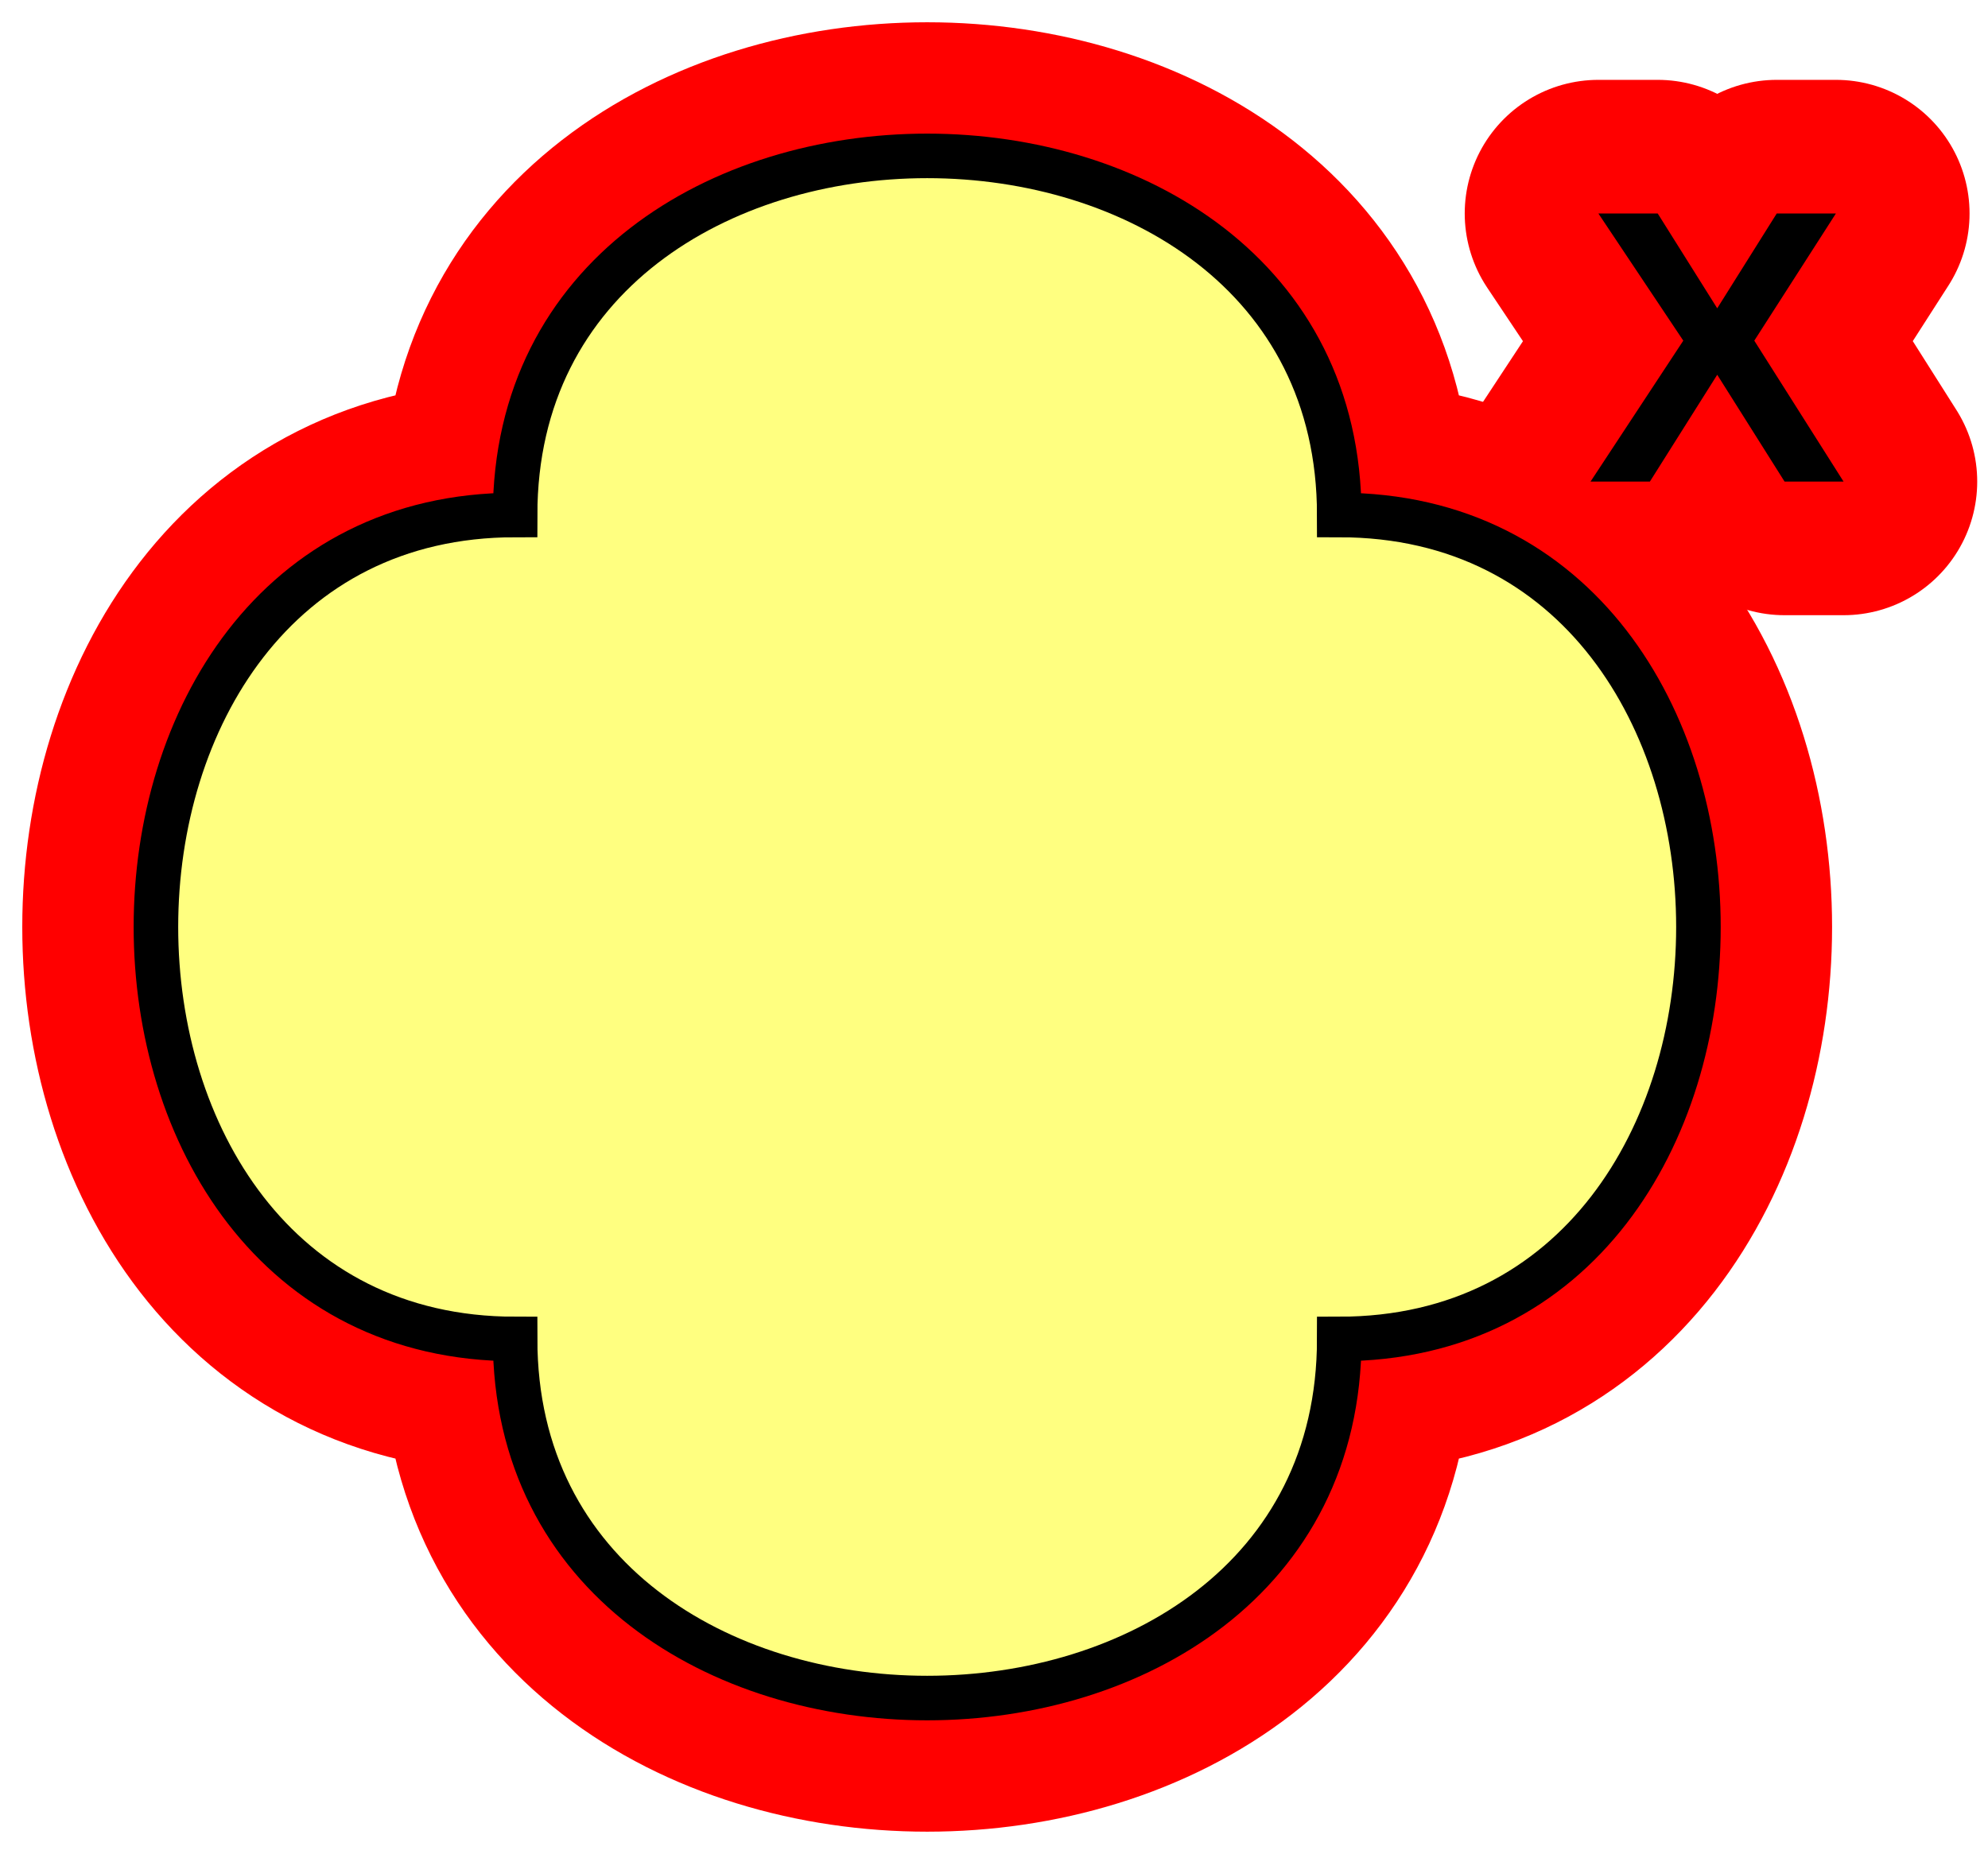
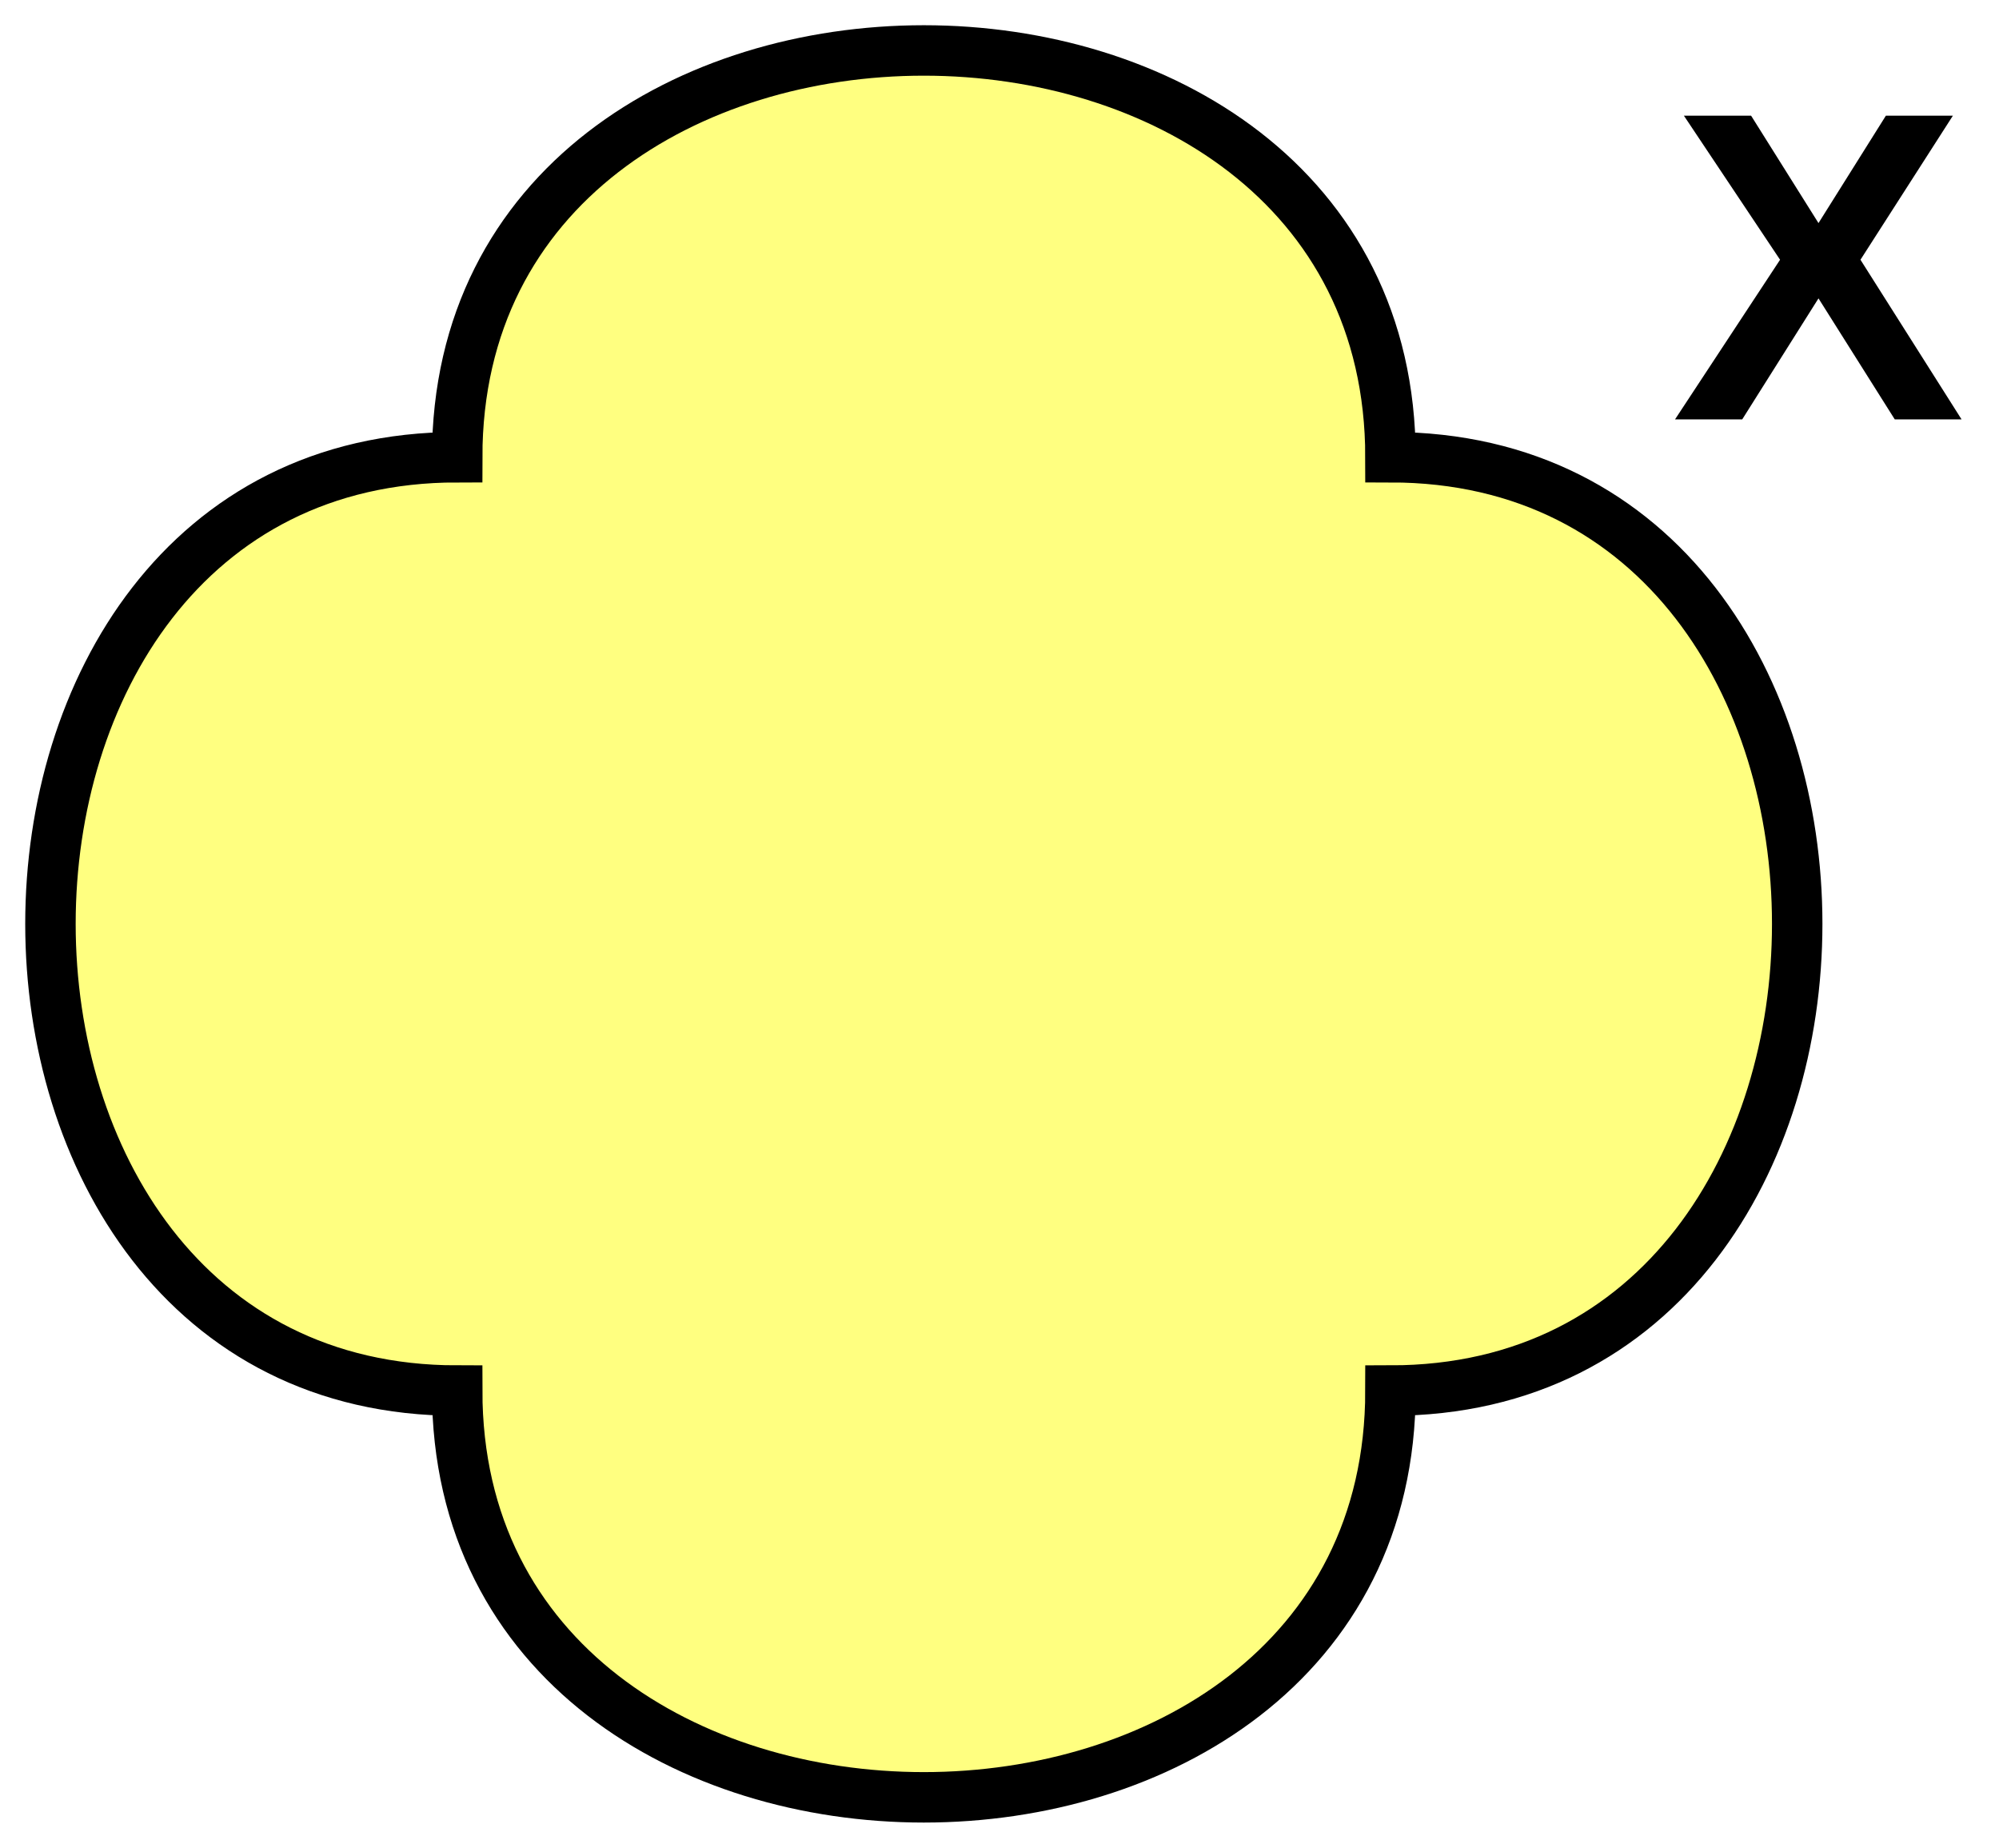
- <svg xmlns="http://www.w3.org/2000/svg" version="1.2" baseProfile="tiny" width="178.5" height="166.5" viewBox="16.75 16.75 178.5 166.5" fill="none" stroke="black" stroke-width="4" font-family="Arial">
-   <path d="M63,63 C63,20 137,20 137,63 C180,63 180,137 137,137 C137,180 63,180 63,137 C20,137 20,63 63,63 Z z" stroke="red" stroke-width="24" stroke-linejoin="round" stroke-linecap="round" />
-   <text x="159.25" y="60" font-family="Arial" font-size="35" font-weight="bold" text-anchor="start" stroke-width="24" fill="black" stroke="red" stroke-linejoin="round" stroke-linecap="round">
-         X
-     </text>
+ <svg xmlns="http://www.w3.org/2000/svg" version="1.2" baseProfile="tiny" width="158.5" height="146.5" viewBox="26.75 26.75 158.5 146.5" fill="none" stroke="black" stroke-width="4" font-family="Arial">
  <path d="M63,63 C63,20 137,20 137,63 C180,63 180,137 137,137 C137,180 63,180 63,137 C20,137 20,63 63,63 Z" fill="rgb(255,255,128)" fill-opacity="1" stroke="black" stroke-width="4" />
  <text x="159.25" y="60" font-family="Arial" font-size="35" font-weight="bold" text-anchor="start" stroke-width="0" fill="black">
        X
    </text>
</svg>
